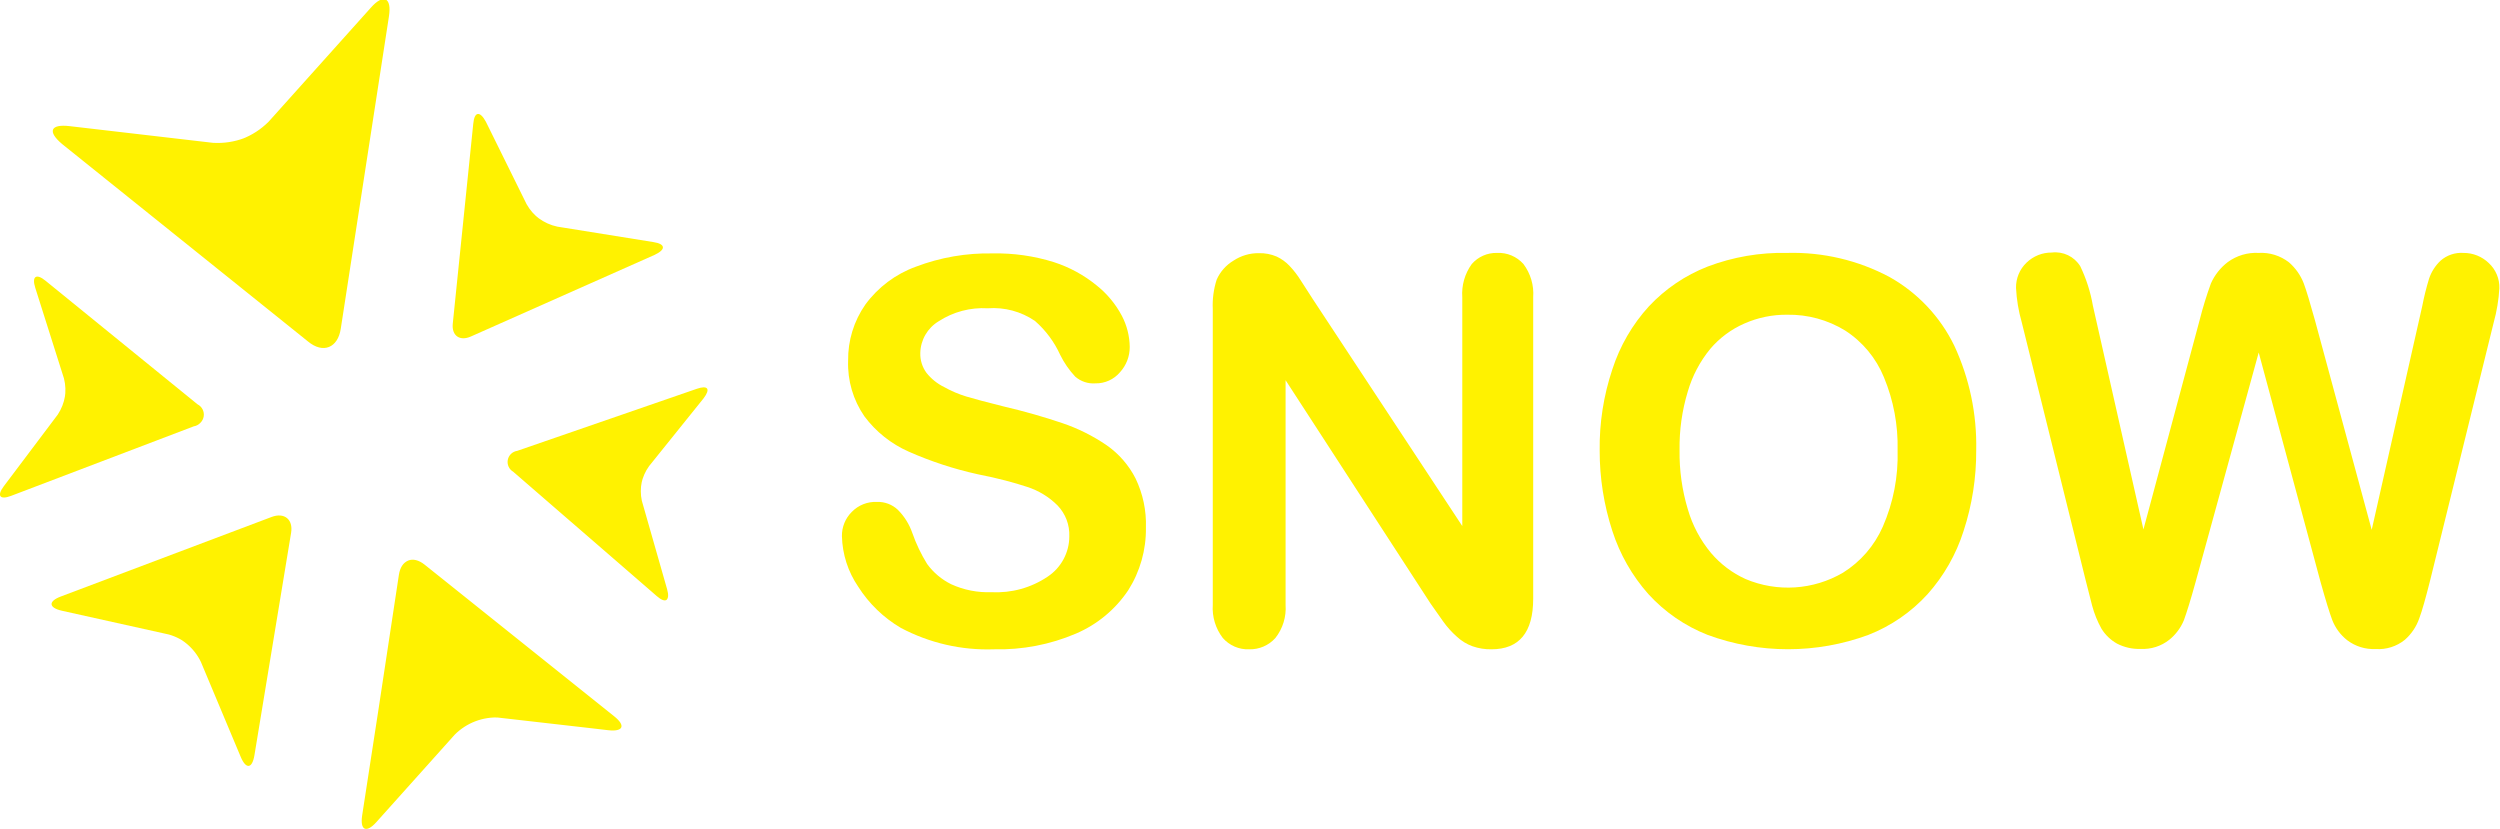
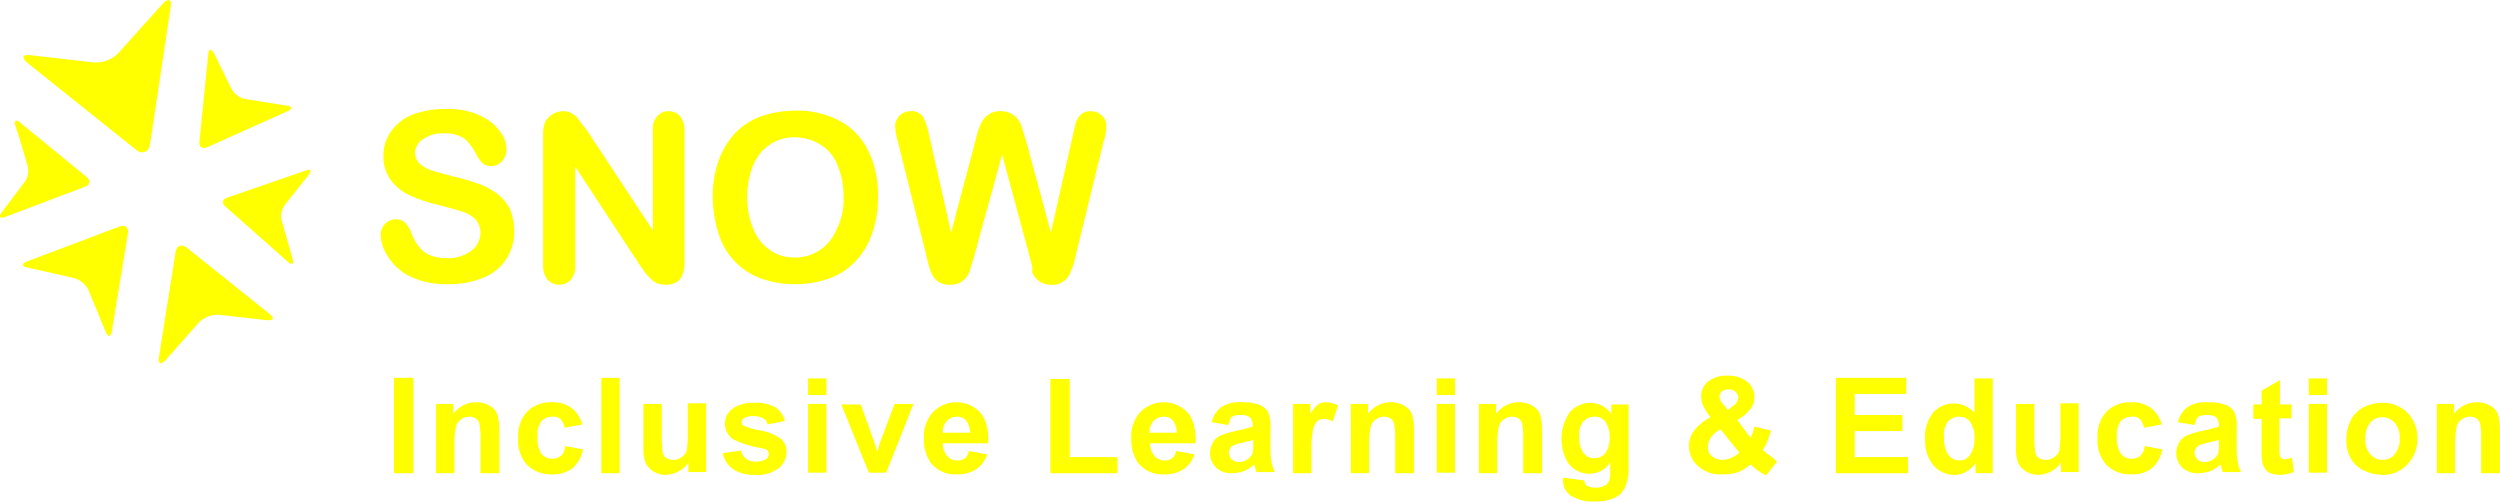
- <svg xmlns="http://www.w3.org/2000/svg" id="Layer_1" data-name="Layer 1" viewBox="0 0 197.79 65.52">
+ <svg xmlns="http://www.w3.org/2000/svg" id="Layer_1" data-name="Layer 1" viewBox="0 0 450.97 90.46">
  <defs>
-     <style>.cls-1{fill:#fff200;}</style>
+     <style>.cls-1{fill:#ff0;}</style>
  </defs>
-   <path class="cls-1" d="M38,28c-.89.4-1.53-.07-1.44-1l1.62-15.81c.09-1,.53-1.05,1-.18l3.22,6.52a3.78,3.78,0,0,0,2.54,1.86l7.47,1.15c1,.14,1,.59.13,1L38,28c-.89.4-1.53-.07-1.44-1l1.62-15.81c.09-1,.52-1.05,1-.17l3.12,6.42a3.8,3.8,0,0,0,2.53,1.87l7.59,1.22c1,.15,1,.6.13,1Z" transform="translate(-0.74 -1.38)" />
-   <path class="cls-1" d="M32.33,46.83c.18-1.17,1.07-1.52,2-.78l15,12c.93.74.72,1.23-.45,1.1l-8.75-1a4.67,4.67,0,0,0-3.56,1.37l-6.05,6.84c-.78.89-1.27.65-1.1-.51l2.88-19c.18-1.17,1.07-1.52,2-.78l15,12c.93.74.72,1.22-.45,1.08l-8.57-1a4.64,4.64,0,0,0-3.56,1.35l-6.21,6.93c-.79.88-1.29.64-1.12-.52Z" transform="translate(-0.74 -1.38)" />
-   <path class="cls-1" d="M16.37,33.37a.91.91,0,0,1-.27,1.71L1.62,40.61c-.89.34-1.15,0-.58-.76l4.27-5.67a3.77,3.77,0,0,0,.51-3l-2.28-7c-.3-.91.07-1.16.8-.56l12,9.78a.91.91,0,0,1-.27,1.71L1.62,40.61c-.89.34-1.15,0-.57-.76l4.23-5.53a3.72,3.72,0,0,0,.52-3L3.53,24.15c-.29-.91.08-1.16.81-.56Z" transform="translate(-0.74 -1.38)" />
-   <path class="cls-1" d="M22.23,42.28c1-.38,1.72.19,1.54,1.26l-2.9,17.59c-.18,1.08-.67,1.13-1.09.12l-3.15-7.51a4.28,4.28,0,0,0-2.71-2.26L5.64,49.69c-1.06-.23-1.1-.74-.08-1.12l16.67-6.29c1-.38,1.72.19,1.54,1.26l-2.9,17.59c-.18,1.08-.66,1.13-1.08.12l-3-7.4a4.29,4.29,0,0,0-2.69-2.27L5.64,49.7c-1.06-.24-1.1-.75-.08-1.13Z" transform="translate(-0.74 -1.38)" />
-   <path class="cls-1" d="M27.7,27.39c-.23,1.51-1.4,2-2.6,1L5.66,12.78c-1.19-1-.93-1.6.59-1.42l11.34,1.32a6,6,0,0,0,4.61-1.75l7.88-8.85c1-1.14,1.66-.84,1.42.67L27.7,27.39c-.23,1.51-1.4,2-2.6,1L5.66,12.78c-1.19-1-.93-1.59.59-1.4l11.11,1.38A6,6,0,0,0,22,11l8.07-9c1-1.14,1.68-.83,1.44.68Z" transform="translate(-0.74 -1.38)" />
-   <path class="cls-1" d="M41.34,38.7a.89.89,0,0,1,.32-1.65l14.21-4.91c.87-.3,1.11,0,.53.76l-4.31,5.36a3.6,3.6,0,0,0-.59,2.91l2,6.86c.26.89-.1,1.12-.8.51L41.34,38.7a.89.89,0,0,1,.32-1.65l14.21-4.91c.87-.3,1.11,0,.52.75l-4.26,5.23A3.59,3.59,0,0,0,51.52,41l2,7c.25.89-.11,1.12-.81.51Z" transform="translate(-0.74 -1.38)" />
-   <path class="cls-1" d="M91.4,43.13A9,9,0,0,1,90,48.08a9.45,9.45,0,0,1-4.14,3.43,15.54,15.54,0,0,1-6.48,1.24A14.61,14.61,0,0,1,72,51.05a10,10,0,0,1-3.36-3.25,7.41,7.41,0,0,1-1.29-4,2.64,2.64,0,0,1,.78-1.92,2.61,2.61,0,0,1,2-.79,2.28,2.28,0,0,1,1.64.62,4.81,4.81,0,0,1,1.15,1.84A12.62,12.62,0,0,0,74.09,46a5.21,5.21,0,0,0,1.9,1.6,7,7,0,0,0,3.2.63A7.24,7.24,0,0,0,83.63,47a3.83,3.83,0,0,0,1.71-3.18,3.35,3.35,0,0,0-.93-2.45A6,6,0,0,0,82,39.9c-1-.33-2.27-.68-3.91-1a28.88,28.88,0,0,1-5.46-1.79,8.8,8.8,0,0,1-3.5-2.79,7.28,7.28,0,0,1-1.29-4.4,7.58,7.58,0,0,1,1.36-4.44,8.56,8.56,0,0,1,4-3,16.16,16.16,0,0,1,6.08-1.05,15.14,15.14,0,0,1,4.84.69,10.38,10.38,0,0,1,3.38,1.84,7.63,7.63,0,0,1,2,2.41,5.46,5.46,0,0,1,.62,2.46,2.94,2.94,0,0,1-.77,2,2.48,2.48,0,0,1-1.94.88,2.19,2.19,0,0,1-1.6-.53,7.15,7.15,0,0,1-1.19-1.72,7.91,7.91,0,0,0-2-2.69,5.85,5.85,0,0,0-3.73-1A6.44,6.44,0,0,0,75,26.8a3,3,0,0,0-1.45,2.51,2.53,2.53,0,0,0,.49,1.57A4.12,4.12,0,0,0,75.43,32a9,9,0,0,0,1.76.75c.59.18,1.57.44,2.93.78,1.71.4,3.26.85,4.65,1.32a14.36,14.36,0,0,1,3.53,1.76,7.18,7.18,0,0,1,2.28,2.62A8.34,8.34,0,0,1,91.4,43.13Z" transform="translate(-0.74 -1.38)" />
-   <path class="cls-1" d="M104.62,25.07,116.43,43V24.9a4,4,0,0,1,.75-2.63,2.56,2.56,0,0,1,2-.88,2.62,2.62,0,0,1,2.09.88,3.91,3.91,0,0,1,.77,2.63V48.75c0,2.67-1.11,4-3.31,4a4.31,4.31,0,0,1-1.49-.24,3.59,3.59,0,0,1-1.24-.76,7,7,0,0,1-1.08-1.2l-1-1.42L102.45,31.46V49.23a3.8,3.8,0,0,1-.81,2.63,2.69,2.69,0,0,1-2.07.89,2.63,2.63,0,0,1-2.09-.9,3.89,3.89,0,0,1-.79-2.62V25.84A6.61,6.61,0,0,1,97,23.5,3.31,3.31,0,0,1,98.33,22a3.55,3.55,0,0,1,2-.59,3.36,3.36,0,0,1,1.42.27,3.41,3.41,0,0,1,1,.72,7.23,7.23,0,0,1,.91,1.18Z" transform="translate(-0.74 -1.38)" />
-   <path class="cls-1" d="M142.14,21.39a16.26,16.26,0,0,1,8.1,1.91,12.47,12.47,0,0,1,5.12,5.44A18.68,18.68,0,0,1,157.09,37a20.12,20.12,0,0,1-1,6.39,13.76,13.76,0,0,1-2.85,5,12.49,12.49,0,0,1-4.68,3.22,18.39,18.39,0,0,1-12.72,0,12.58,12.58,0,0,1-4.69-3.23,14,14,0,0,1-2.85-5,20.36,20.36,0,0,1-1-6.35,19.38,19.38,0,0,1,1-6.42,13.58,13.58,0,0,1,2.9-5,12.68,12.68,0,0,1,4.64-3.14A16.68,16.68,0,0,1,142.14,21.39ZM150.87,37a14.15,14.15,0,0,0-1.08-5.77,8,8,0,0,0-3.07-3.7,8.48,8.48,0,0,0-4.58-1.25,8.15,8.15,0,0,0-3.4.7,7.47,7.47,0,0,0-2.69,2,9.5,9.5,0,0,0-1.78,3.38,15.15,15.15,0,0,0-.65,4.63,15.46,15.46,0,0,0,.65,4.67,9.55,9.55,0,0,0,1.84,3.47,7.83,7.83,0,0,0,2.73,2.06,8.62,8.62,0,0,0,7.71-.5,8.17,8.17,0,0,0,3.15-3.64A14.05,14.05,0,0,0,150.87,37Z" transform="translate(-0.74 -1.38)" />
-   <path class="cls-1" d="M184.34,47.45l-4.9-18.18-5,18.18c-.38,1.38-.69,2.37-.92,3A3.87,3.87,0,0,1,172.36,52a3.36,3.36,0,0,1-2.25.72,3.79,3.79,0,0,1-1.88-.42A3.37,3.37,0,0,1,167,51.12a7.93,7.93,0,0,1-.74-1.83q-.28-1.08-.51-2l-5.06-20.42a12,12,0,0,1-.45-2.71,2.7,2.7,0,0,1,.83-2,2.84,2.84,0,0,1,2-.8,2.32,2.32,0,0,1,2.25,1.08,11.8,11.8,0,0,1,1,3.12l4,17.71,4.45-16.58a29.79,29.79,0,0,1,.89-2.89A4.34,4.34,0,0,1,177,22.11a3.78,3.78,0,0,1,2.43-.72,3.57,3.57,0,0,1,2.41.75A4.22,4.22,0,0,1,183,23.79c.22.59.51,1.57.89,2.93l4.49,16.58,4-17.71a21.24,21.24,0,0,1,.54-2.17,3.5,3.5,0,0,1,.9-1.41,2.49,2.49,0,0,1,1.82-.62,2.85,2.85,0,0,1,2,.8,2.62,2.62,0,0,1,.84,2,13,13,0,0,1-.45,2.71L193,47.31c-.35,1.38-.63,2.39-.86,3A4,4,0,0,1,191,52a3.32,3.32,0,0,1-2.31.73,3.46,3.46,0,0,1-2.25-.7,3.77,3.77,0,0,1-1.18-1.59C185.05,49.88,184.74,48.88,184.34,47.45Z" transform="translate(-0.74 -1.38)" />
+   <path class="cls-1" d="M54.5,44.5c-.9.4-1.5-.1-1.4-1l1.6-15.8c.1-1,.5-1,1-.2L58.9,34a4,4,0,0,0,2.5,1.9L68.9,37c1,.1,1,.6.1,1L54.5,44.5c-.9.4-1.5-.1-1.4-1l1.6-15.8c.1-1,.5-1,1-.2l3.1,6.4a4,4,0,0,0,2.5,1.9L68.9,37c1,.2,1,.6.1,1Z" transform="translate(-17.13 -17.94)" />
+   <path class="cls-1" d="M48.8,63.4c.2-1.2,1.1-1.5,2-.8l15,12c.9.7.7,1.2-.5,1.1l-8.8-1a4.82,4.82,0,0,0-3.6,1.4l-6,6.8c-.8.9-1.3.7-1.1-.5l3-19c.2-1.2,1.1-1.5,2-.8l15,12c.9.7.7,1.2-.5,1.1l-8.6-1A5.15,5.15,0,0,0,53.1,76L47,82.9c-.8.9-1.3.6-1.1-.5Z" transform="translate(-17.13 -17.94)" />
+   <path class="cls-1" d="M32.8,49.9c.7.6.6,1.4-.3,1.7L18,57.1c-.9.3-1.1,0-.6-.8l4.3-5.7a3.58,3.58,0,0,0,.5-3l-2.3-7c-.3-.9.1-1.2.8-.6l12.1,9.9c.7.6.6,1.4-.3,1.7L18,57.1c-.9.3-1.1,0-.6-.8l4.2-5.5a3.58,3.58,0,0,0,.5-3L20,40.7c-.3-.9.1-1.2.8-.6Z" transform="translate(-17.13 -17.94)" />
+   <path class="cls-1" d="M38.7,58.8c1-.4,1.7.2,1.5,1.3L37.3,77.7c-.2,1.1-.7,1.1-1.1.1l-3.1-7.5A4.43,4.43,0,0,0,30.4,68l-8.3-1.8C21,66,21,65.5,22,65.1l16.7-6.3c1-.4,1.7.2,1.5,1.3L37.3,77.7c-.2,1.1-.7,1.1-1.1.1l-3-7.4a4.43,4.43,0,0,0-2.7-2.3l-8.4-1.9C21,66,21,65.5,22,65.1Z" transform="translate(-17.13 -17.94)" />
+   <path class="cls-1" d="M44.2,43.9c-.2,1.5-1.4,2-2.6,1L22.1,29.3c-1.2-1-.9-1.6.6-1.4L34,29.2a5.75,5.75,0,0,0,4.6-1.8l7.9-8.8c1-1.1,1.7-.8,1.4.7L44.2,43.9c-.2,1.5-1.4,2-2.6,1L22.1,29.3c-1.2-1-.9-1.6.6-1.4l11.1,1.4a6,6,0,0,0,4.6-1.7l8.1-9c1-1.1,1.7-.8,1.4.7Z" transform="translate(-17.13 -17.94)" />
+   <path class="cls-1" d="M57.8,55.2c-.7-.6-.6-1.3.3-1.6l14.2-4.9c.9-.3,1.1,0,.5.8l-4.3,5.4a3.7,3.7,0,0,0-.6,2.9l2,6.9c.3.9-.1,1.1-.8.5l-11.3-10c-.7-.6-.6-1.3.3-1.6l14.2-4.9c.9-.3,1.1,0,.5.8l-4.3,5.2a3.34,3.34,0,0,0-.6,2.9l2,7c.3.9-.1,1.1-.8.5Z" transform="translate(-17.13 -17.94)" />
+   <path class="cls-1" d="M109.9,59.7a9.06,9.06,0,0,1-1.4,4.9,8.69,8.69,0,0,1-4.1,3.4,16,16,0,0,1-6.5,1.2,14.73,14.73,0,0,1-7.4-1.7,9.75,9.75,0,0,1-3.4-3.3,7.27,7.27,0,0,1-1.3-4,2.73,2.73,0,0,1,.8-1.9,2.79,2.79,0,0,1,2-.8,2.27,2.27,0,0,1,1.6.6,5,5,0,0,1,1.1,1.8,8.91,8.91,0,0,0,1.3,2.4,5.07,5.07,0,0,0,1.9,1.6,7.31,7.31,0,0,0,3.2.6,6.78,6.78,0,0,0,4.4-1.3,4,4,0,0,0,1.7-3.2,3.66,3.66,0,0,0-.9-2.5,5.66,5.66,0,0,0-2.4-1.4c-1-.3-2.3-.7-3.9-1.1a27.28,27.28,0,0,1-5.5-1.8,8.89,8.89,0,0,1-3.5-2.8A7,7,0,0,1,86.3,46a7.22,7.22,0,0,1,1.4-4.4,8.54,8.54,0,0,1,3.9-3,16.26,16.26,0,0,1,6.1-1,13.51,13.51,0,0,1,4.8.7,12,12,0,0,1,3.4,1.8,10.61,10.61,0,0,1,2,2.4,5.73,5.73,0,0,1,.6,2.5,3.18,3.18,0,0,1-.8,2,2.46,2.46,0,0,1-1.9.9,2.54,2.54,0,0,1-1.6-.5,6.21,6.21,0,0,1-1.2-1.7,9.49,9.49,0,0,0-2-2.7,6.06,6.06,0,0,0-3.7-1,6.13,6.13,0,0,0-3.8,1A3,3,0,0,0,92,45.5a3,3,0,0,0,.5,1.6,4,4,0,0,0,1.4,1.1,6.7,6.7,0,0,0,1.8.7c.6.2,1.6.4,2.9.8a37.07,37.07,0,0,1,4.6,1.3,12.72,12.72,0,0,1,3.5,1.8,8.15,8.15,0,0,1,2.3,2.6A10.36,10.36,0,0,1,109.9,59.7Z" transform="translate(-17.13 -17.94)" />
+   <path class="cls-1" d="M123.1,41.6l11.8,17.9v-18a3.26,3.26,0,0,1,.8-2.6,2.52,2.52,0,0,1,2-.9,2.58,2.58,0,0,1,2.1.9,4,4,0,0,1,.8,2.6V65.3c0,2.7-1.1,4-3.3,4a6.05,6.05,0,0,1-1.5-.2,3.17,3.17,0,0,1-1.2-.8,6.53,6.53,0,0,1-1.1-1.2c-.3-.5-.7-.9-1-1.4L120.9,48V65.8a3.84,3.84,0,0,1-.8,2.6,2.9,2.9,0,0,1-4.2,0,4,4,0,0,1-.8-2.6V42.4a6.71,6.71,0,0,1,.3-2.3,3.74,3.74,0,0,1,1.3-1.5,3.61,3.61,0,0,1,2-.6,2.9,2.9,0,0,1,1.4.3,3.59,3.59,0,0,1,1,.7,6.23,6.23,0,0,1,.9,1.2A17.1,17.1,0,0,1,123.1,41.6Z" transform="translate(-17.13 -17.94)" />
+   <path class="cls-1" d="M160.6,37.9a16.17,16.17,0,0,1,8.1,1.9,12.09,12.09,0,0,1,5.1,5.4,18.12,18.12,0,0,1,1.7,8.3,18.69,18.69,0,0,1-1,6.4,13.16,13.16,0,0,1-2.9,5,11.93,11.93,0,0,1-4.7,3.2,17.69,17.69,0,0,1-6.3,1.1,18.26,18.26,0,0,1-6.4-1.1,12.45,12.45,0,0,1-7.5-8.2,22,22,0,0,1-1-6.4,18.69,18.69,0,0,1,1-6.4,14.61,14.61,0,0,1,2.9-5,12.09,12.09,0,0,1,4.6-3.1A19.11,19.11,0,0,1,160.6,37.9Zm8.7,15.6a15,15,0,0,0-1.1-5.8,7.59,7.59,0,0,0-3.1-3.7,8.83,8.83,0,0,0-4.6-1.3,7.67,7.67,0,0,0-3.4.7,8.62,8.62,0,0,0-2.7,2,9.94,9.94,0,0,0-1.8,3.4,16.44,16.44,0,0,0-.7,4.6,14.05,14.05,0,0,0,.7,4.7,10.48,10.48,0,0,0,1.8,3.5,9,9,0,0,0,2.7,2.1,7.67,7.67,0,0,0,3.4.7,8,8,0,0,0,4.3-1.2,7.88,7.88,0,0,0,3.1-3.6A11.72,11.72,0,0,0,169.3,53.5Z" transform="translate(-17.13 -17.94)" />
+   <path class="cls-1" d="M202.8,64l-4.9-18.2-5,18.2q-.6,2.1-.9,3a3.57,3.57,0,0,1-1.2,1.6,3.33,3.33,0,0,1-2.3.7,3.58,3.58,0,0,1-1.9-.4,3.45,3.45,0,0,1-1.2-1.2,7.51,7.51,0,0,1-.7-1.8,19.45,19.45,0,0,1-.5-2l-5.1-20.4a13.15,13.15,0,0,1-.5-2.7,2.73,2.73,0,0,1,2.8-2.8,2.48,2.48,0,0,1,2.3,1.1,12.52,12.52,0,0,1,1,3.1l4,17.7,4.4-16.6a17,17,0,0,1,.9-2.9,4.31,4.31,0,0,1,1.3-1.7,3.61,3.61,0,0,1,2.4-.7,3.65,3.65,0,0,1,2.4.8,4.19,4.19,0,0,1,1.2,1.6c.2.6.5,1.6.9,2.9l4.5,16.6,4-17.7c.2-.9.4-1.7.5-2.2a4.19,4.19,0,0,1,.9-1.4,2.44,2.44,0,0,1,1.8-.6,2.79,2.79,0,0,1,2,.8,2.44,2.44,0,0,1,.8,2,8.61,8.61,0,0,1-.5,2.7l-5,20.4a13.79,13.79,0,0,1-.9,3,3.82,3.82,0,0,1-1.2,1.7,3.17,3.17,0,0,1-2.3.7,3.51,3.51,0,0,1-2.3-.7,3.57,3.57,0,0,1-1.2-1.6C203.5,66.4,203.2,65.4,202.8,64Z" transform="translate(-17.13 -17.94)" />
+   <path class="cls-1" d="M88.2,103.3V86.1h3.5v17.2Z" transform="translate(-17.13 -17.94)" />
+   <path class="cls-1" d="M107.1,103.3h-3.3V96.9a12.59,12.59,0,0,0-.2-2.6,1.6,1.6,0,0,0-.7-.9,2,2,0,0,0-1.1-.3,2.46,2.46,0,0,0-1.5.5,2.15,2.15,0,0,0-.9,1.2,14,14,0,0,0-.3,2.9v5.6H95.8V90.8h3.1v1.8a5.07,5.07,0,0,1,4.1-2.1,4.48,4.48,0,0,1,2,.4,3.88,3.88,0,0,1,1.4,1,3.51,3.51,0,0,1,.6,1.4,11.8,11.8,0,0,1,.2,2.2v7.8Z" transform="translate(-17.13 -17.94)" />
+   <path class="cls-1" d="M122.2,94.5l-3.2.6a3.48,3.48,0,0,0-.7-1.5,1.84,1.84,0,0,0-1.5-.5,2.79,2.79,0,0,0-2,.8,4.11,4.11,0,0,0-.7,2.8,4.88,4.88,0,0,0,.7,3.1,2.52,2.52,0,0,0,2,.9,2.46,2.46,0,0,0,1.5-.5,2.76,2.76,0,0,0,.8-1.8l3.2.6a6,6,0,0,1-1.9,3.4,5.56,5.56,0,0,1-3.8,1.1,6,6,0,0,1-4.4-1.7,6.48,6.48,0,0,1-1.6-4.8,6.48,6.48,0,0,1,1.6-4.8,6,6,0,0,1,4.4-1.7,5.7,5.7,0,0,1,3.6,1A5.92,5.92,0,0,1,122.2,94.5Z" transform="translate(-17.13 -17.94)" />
+   <path class="cls-1" d="M125.6,103.3V86.1h3.3v17.2Z" transform="translate(-17.13 -17.94)" />
+   <path class="cls-1" d="M141.3,103.3v-1.9a4.64,4.64,0,0,1-1.8,1.6,4.93,4.93,0,0,1-2.3.6,4,4,0,0,1-3.6-2.1,6.91,6.91,0,0,1-.4-2.8V90.8h3.3v5.7a16.42,16.42,0,0,0,.2,3.2,1.27,1.27,0,0,0,.7.9,2.38,2.38,0,0,0,1.2.3,2.46,2.46,0,0,0,1.5-.5,2.33,2.33,0,0,0,.9-1.1,19.29,19.29,0,0,0,.2-3.4V90.7h3.3v12.4h-3.2Z" transform="translate(-17.13 -17.94)" />
+   <path class="cls-1" d="M147.5,99.7l3.3-.5a2.37,2.37,0,0,0,.9,1.5,2.57,2.57,0,0,0,1.8.5,3.09,3.09,0,0,0,1.9-.5,1,1,0,0,0,.4-.9,1.07,1.07,0,0,0-.2-.6,1.93,1.93,0,0,0-1.1-.4,18.88,18.88,0,0,1-5.1-1.6,3.41,3.41,0,0,1-.2-5.5,6.36,6.36,0,0,1,4-1.1,7.41,7.41,0,0,1,3.8.8,4.19,4.19,0,0,1,1.7,2.5l-3.1.6a1.55,1.55,0,0,0-.8-1.1,3.41,3.41,0,0,0-1.6-.4,3.16,3.16,0,0,0-1.9.4,1,1,0,0,0-.4.7.86.86,0,0,0,.3.6,13.56,13.56,0,0,0,3.1.9,8.72,8.72,0,0,1,3.7,1.5,3,3,0,0,1,1,2.4,3.85,3.85,0,0,1-1.4,2.9,6.38,6.38,0,0,1-4.2,1.2,6.78,6.78,0,0,1-4-1A4.82,4.82,0,0,1,147.5,99.7Z" transform="translate(-17.13 -17.94)" />
+   <path class="cls-1" d="M162.9,89.2v-3h3.3v3Zm0,14.1V90.8h3.3v12.4h-3.3Z" transform="translate(-17.13 -17.94)" />
+   <path class="cls-1" d="M173.9,103.3l-5-12.4h3.5l2.3,6.4.7,2.1a3.63,3.63,0,0,0,.3-1.1,4.87,4.87,0,0,1,.4-1.1l2.4-6.4h3.4L177,103.2h-3.1Z" transform="translate(-17.13 -17.94)" />
+   <path class="cls-1" d="M191.9,99.3l3.3.6a5.09,5.09,0,0,1-2,2.7,5.93,5.93,0,0,1-3.4.9,5.49,5.49,0,0,1-4.8-2.1,7.28,7.28,0,0,1-1.2-4.3,6.48,6.48,0,0,1,1.6-4.8,5.91,5.91,0,0,1,8.5,0c1.1,1.2,1.6,3.1,1.5,5.6h-8.2a3.37,3.37,0,0,0,.8,2.3,2.24,2.24,0,0,0,1.9.8,2,2,0,0,0,1.3-.4C191.6,100.3,191.7,100,191.9,99.3Zm.2-3.3a3.39,3.39,0,0,0-.7-2.2,2.06,2.06,0,0,0-1.7-.7,2.5,2.5,0,0,0-1.8.8,2.82,2.82,0,0,0-.7,2.1Z" transform="translate(-17.13 -17.94)" />
+   <path class="cls-1" d="M206.6,103.3v-17h3.5v14.1h8.6v2.9Z" transform="translate(-17.13 -17.94)" />
+   <path class="cls-1" d="M229.3,99.3l3.3.6a5.09,5.09,0,0,1-2,2.7,5.93,5.93,0,0,1-3.4.9,5.49,5.49,0,0,1-4.8-2.1,7.28,7.28,0,0,1-1.2-4.3,6.48,6.48,0,0,1,1.6-4.8,5.91,5.91,0,0,1,8.5,0c1.1,1.2,1.6,3.1,1.5,5.6h-8.2a3.37,3.37,0,0,0,.8,2.3,2.24,2.24,0,0,0,1.9.8,2,2,0,0,0,1.3-.4C229,100.3,229.1,100,229.3,99.3Zm.1-3.3a3.39,3.39,0,0,0-.7-2.2,2.06,2.06,0,0,0-1.7-.7,2.5,2.5,0,0,0-1.8.8,2.82,2.82,0,0,0-.7,2.1Z" transform="translate(-17.13 -17.94)" />
+   <path class="cls-1" d="M238.7,94.6l-3-.5a4.69,4.69,0,0,1,1.7-2.7,6.1,6.1,0,0,1,3.7-.9,8.75,8.75,0,0,1,3.3.5,3.24,3.24,0,0,1,1.5,1.3,6.56,6.56,0,0,1,.4,2.9V99a12.53,12.53,0,0,0,.2,2.4,7,7,0,0,0,.6,1.7h-3.3a4.05,4.05,0,0,1-.3-1,.76.76,0,0,1-.1-.4,6.28,6.28,0,0,1-1.8,1.2,6.54,6.54,0,0,1-2.1.4,4,4,0,0,1-3-1,3.63,3.63,0,0,1-1.1-2.6,4.14,4.14,0,0,1,.5-1.9,3,3,0,0,1,1.4-1.3,16.51,16.51,0,0,1,2.6-.8,28.69,28.69,0,0,0,3.2-.8v-.3a2,2,0,0,0-.5-1.4,2.65,2.65,0,0,0-1.8-.4,2.9,2.9,0,0,0-1.4.3C239,93.3,238.9,94.1,238.7,94.6Zm4.5,2.7c-.4.1-1.1.3-2,.5a6,6,0,0,0-1.8.6,1.43,1.43,0,0,0-.6,1.2,1.66,1.66,0,0,0,.5,1.2,1.9,1.9,0,0,0,1.3.5,2.72,2.72,0,0,0,1.7-.6,2.1,2.1,0,0,0,.8-1.1,6.22,6.22,0,0,0,.1-1.6Z" transform="translate(-17.13 -17.94)" />
+   <path class="cls-1" d="M253.7,103.3h-3.3V90.8h3.1v1.8a6.61,6.61,0,0,1,1.4-1.7,2.3,2.3,0,0,1,1.4-.4,4.28,4.28,0,0,1,2.2.6l-1,2.9a2.64,2.64,0,0,0-1.5-.5,1.59,1.59,0,0,0-1.2.4,3,3,0,0,0-.8,1.4,18.62,18.62,0,0,0-.3,4.2Z" transform="translate(-17.13 -17.94)" />
+   <path class="cls-1" d="M272.1,103.3h-3.3V96.9a12.59,12.59,0,0,0-.2-2.6,1.6,1.6,0,0,0-.7-.9,2,2,0,0,0-1.1-.3,2.46,2.46,0,0,0-1.5.5,2.15,2.15,0,0,0-.9,1.2,14,14,0,0,0-.3,2.9v5.6h-3.3V90.8h3.1v1.8a5.07,5.07,0,0,1,4.1-2.1,4.48,4.48,0,0,1,2,.4,3.88,3.88,0,0,1,1.4,1,3.51,3.51,0,0,1,.6,1.4,11.8,11.8,0,0,1,.2,2.2v7.8Z" transform="translate(-17.13 -17.94)" />
+   <path class="cls-1" d="M276.3,89.2v-3h3.3v3Zm0,14.1V90.8h3.3v12.4h-3.3Z" transform="translate(-17.13 -17.94)" />
+   <path class="cls-1" d="M295.2,103.3h-3.3V96.9a12.59,12.59,0,0,0-.2-2.6,1.6,1.6,0,0,0-.7-.9,2,2,0,0,0-1.1-.3,2.46,2.46,0,0,0-1.5.5,2.15,2.15,0,0,0-.9,1.2,14,14,0,0,0-.3,2.9v5.6h-3.3V90.8H287v1.8a5.07,5.07,0,0,1,4.1-2.1,4.48,4.48,0,0,1,2,.4,3.88,3.88,0,0,1,1.4,1,3.51,3.51,0,0,1,.6,1.4,11.8,11.8,0,0,1,.2,2.2v7.8Z" transform="translate(-17.13 -17.94)" />
+   <path class="cls-1" d="M299.1,104.1l3.8.5a1.88,1.88,0,0,0,.4.9,2.7,2.7,0,0,0,1.5.4,3.16,3.16,0,0,0,1.9-.4,1.85,1.85,0,0,0,.7-.8,4.87,4.87,0,0,0,.2-1.5v-1.8a4.52,4.52,0,0,1-3.7,2,4.64,4.64,0,0,1-4-2.1,8.49,8.49,0,0,1,.4-9,5,5,0,0,1,3.7-1.7,4.7,4.7,0,0,1,3.8,2V90.9h3.1V102a9.15,9.15,0,0,1-.4,3.3,5.45,5.45,0,0,1-1,1.7,5,5,0,0,1-1.8,1,7.89,7.89,0,0,1-2.8.4,7.41,7.41,0,0,1-4.5-1.1,3.23,3.23,0,0,1-1.3-2.7Zm2.9-7.3a4.56,4.56,0,0,0,.8,2.9,2.32,2.32,0,0,0,1.9.9,2.52,2.52,0,0,0,2-.9,4.45,4.45,0,0,0,.8-2.8,4.77,4.77,0,0,0-.8-2.9,2.25,2.25,0,0,0-2-.9,2.66,2.66,0,0,0-2,.9A3.91,3.91,0,0,0,302,96.8Z" transform="translate(-17.13 -17.94)" />
+   <path class="cls-1" d="M337.7,101.2l-2,2.5a10.35,10.35,0,0,1-2.8-2,7.44,7.44,0,0,1-2.2,1.4,7.89,7.89,0,0,1-2.8.4,6,6,0,0,1-4.8-1.8,4.82,4.82,0,0,1-1.3-3.2,4.72,4.72,0,0,1,1-3,8.68,8.68,0,0,1,2.9-2.3,9.61,9.61,0,0,1-1.3-2,3.92,3.92,0,0,1-.4-1.8,3.37,3.37,0,0,1,1.2-2.6,5.34,5.34,0,0,1,3.6-1.1,5.42,5.42,0,0,1,3.5,1.1,3.41,3.41,0,0,1,1.3,2.8,3.61,3.61,0,0,1-.6,2,8.14,8.14,0,0,1-2.5,2.1l2.4,3.2a7.71,7.71,0,0,0,.7-2l3,.7a18.62,18.62,0,0,1-.8,2.3,6.35,6.35,0,0,1-.7,1.2c.4.3.8.7,1.4,1.1S337.5,101.1,337.7,101.2Zm-10.2-5.8a4,4,0,0,0-1.7,1.4,2.93,2.93,0,0,0-.6,1.7,2.06,2.06,0,0,0,.7,1.7,2.94,2.94,0,0,0,1.9.7,4,4,0,0,0,1.5-.3,5.88,5.88,0,0,0,1.6-1Zm1.3-3.5.9-.7a1.93,1.93,0,0,0,1-1.5,1.61,1.61,0,0,0-.5-1.1,1.7,1.7,0,0,0-1.3-.4,1.59,1.59,0,0,0-1.2.4,1.22,1.22,0,0,0-.4.9,2.21,2.21,0,0,0,.8,1.5Z" transform="translate(-17.13 -17.94)" />
+   <path class="cls-1" d="M348.3,103.3V86.1H361V89h-9.3v3.8h8.6v2.9h-8.6v4.7h9.6v2.9Z" transform="translate(-17.13 -17.94)" />
+   <path class="cls-1" d="M376.6,103.3h-3.1v-1.8a5.48,5.48,0,0,1-1.8,1.6,4.06,4.06,0,0,1-2.1.5,5,5,0,0,1-3.7-1.7,7.08,7.08,0,0,1-1.5-4.8,6.9,6.9,0,0,1,1.5-4.8,5,5,0,0,1,7.4.1V86.2h3.3v17.1Zm-8.8-6.5a5.46,5.46,0,0,0,.6,2.9,2.41,2.41,0,0,0,2.2,1.3,2.17,2.17,0,0,0,1.9-1,4.77,4.77,0,0,0,.8-2.9,5,5,0,0,0-.8-3.1,2.52,2.52,0,0,0-2-.9,2.66,2.66,0,0,0-2,.9A3.91,3.91,0,0,0,367.8,96.8Z" transform="translate(-17.13 -17.94)" />
+   <path class="cls-1" d="M388.9,103.3v-1.9a4.64,4.64,0,0,1-1.8,1.6,4.93,4.93,0,0,1-2.3.6,4,4,0,0,1-3.6-2.1,6.91,6.91,0,0,1-.4-2.8V90.8h3.3v5.7a16.42,16.42,0,0,0,.2,3.2,1.27,1.27,0,0,0,.7.9,2.38,2.38,0,0,0,1.2.3,2.46,2.46,0,0,0,1.5-.5,2.33,2.33,0,0,0,.9-1.1,19.29,19.29,0,0,0,.2-3.4V90.7h3.3v12.4h-3.2Z" transform="translate(-17.13 -17.94)" />
+   <path class="cls-1" d="M407.1,94.5l-3.2.6a3.48,3.48,0,0,0-.7-1.5,1.84,1.84,0,0,0-1.5-.5,2.79,2.79,0,0,0-2,.8,4.11,4.11,0,0,0-.7,2.8,4.88,4.88,0,0,0,.7,3.1,2.52,2.52,0,0,0,2,.9,2.46,2.46,0,0,0,1.5-.5,2.76,2.76,0,0,0,.8-1.8l3.2.6a6,6,0,0,1-1.9,3.4,5.56,5.56,0,0,1-3.8,1.1,6,6,0,0,1-4.4-1.7,6.48,6.48,0,0,1-1.6-4.8,6.48,6.48,0,0,1,1.6-4.8,6,6,0,0,1,4.4-1.7,5.7,5.7,0,0,1,3.6,1A5.92,5.92,0,0,1,407.1,94.5Z" transform="translate(-17.13 -17.94)" />
+   <path class="cls-1" d="M413,94.6l-3-.5a4.69,4.69,0,0,1,1.7-2.7,6.1,6.1,0,0,1,3.7-.9,8.75,8.75,0,0,1,3.3.5,3.24,3.24,0,0,1,1.5,1.3,6.56,6.56,0,0,1,.4,2.9V99a12.53,12.53,0,0,0,.2,2.4,7,7,0,0,0,.6,1.7h-3.3a4.05,4.05,0,0,1-.3-1,.76.76,0,0,1-.1-.4,6.28,6.28,0,0,1-1.8,1.2,6.54,6.54,0,0,1-2.1.4,4,4,0,0,1-3-1,3.63,3.63,0,0,1-1.1-2.6,4.14,4.14,0,0,1,.5-1.9,3,3,0,0,1,1.4-1.3,16.51,16.51,0,0,1,2.6-.8,28.69,28.69,0,0,0,3.2-.8v-.3a2,2,0,0,0-.5-1.4,2.65,2.65,0,0,0-1.8-.4,2.9,2.9,0,0,0-1.4.3C413.3,93.3,413.2,94.1,413,94.6Zm4.4,2.7c-.4.1-1.1.3-2,.5a6,6,0,0,0-1.8.6,1.43,1.43,0,0,0-.6,1.2,1.66,1.66,0,0,0,.5,1.2,1.9,1.9,0,0,0,1.3.5,2.72,2.72,0,0,0,1.7-.6,2.1,2.1,0,0,0,.8-1.1,6.22,6.22,0,0,0,.1-1.6Z" transform="translate(-17.13 -17.94)" />
+   <path class="cls-1" d="M430.5,90.8v2.6h-2.2v5a6.73,6.73,0,0,0,.1,1.8c.1.2.1.3.3.4a1.07,1.07,0,0,0,.6.2,4.51,4.51,0,0,0,1.3-.3l.3,2.6a7.08,7.08,0,0,1-2.6.5,4.15,4.15,0,0,1-1.6-.3,2.09,2.09,0,0,1-1-.8,3.2,3.2,0,0,1-.5-1.3,12.89,12.89,0,0,1-.1-2.3V93.5h-1.5V90.9h1.5V88.4l3.3-1.9v4.4h2.1Z" transform="translate(-17.13 -17.94)" />
+   <path class="cls-1" d="M433.6,89.2v-3h3.3v3Zm0,14.1V90.8h3.3v12.4h-3.3Z" transform="translate(-17.13 -17.94)" />
+   <path class="cls-1" d="M440.4,96.9a7.22,7.22,0,0,1,.8-3.2,5.12,5.12,0,0,1,2.3-2.3,7.31,7.31,0,0,1,3.3-.8,6.18,6.18,0,0,1,4.6,1.8,6.34,6.34,0,0,1,1.8,4.6,6.57,6.57,0,0,1-1.8,4.7,5.89,5.89,0,0,1-4.6,1.9,8,8,0,0,1-3.3-.8,5.34,5.34,0,0,1-2.4-2.3A6.84,6.84,0,0,1,440.4,96.9Zm3.4.2a3.93,3.93,0,0,0,.9,2.8,3,3,0,0,0,2.2,1,2.7,2.7,0,0,0,2.2-1A4.2,4.2,0,0,0,450,97a3.93,3.93,0,0,0-.9-2.8,3,3,0,0,0-2.2-1,2.7,2.7,0,0,0-2.2,1A4.2,4.2,0,0,0,443.8,97.1Z" transform="translate(-17.13 -17.94)" />
+   <path class="cls-1" d="M468,103.3h-3.3V96.9a12.59,12.59,0,0,0-.2-2.6,1.6,1.6,0,0,0-.7-.9,2,2,0,0,0-1.1-.3,2.46,2.46,0,0,0-1.5.5,2.15,2.15,0,0,0-.9,1.2,14,14,0,0,0-.3,2.9v5.6h-3.3V90.8h3.1v1.8a5.07,5.07,0,0,1,4.1-2.1,4.48,4.48,0,0,1,2,.4,3.88,3.88,0,0,1,1.4,1,3.51,3.51,0,0,1,.6,1.4,11.8,11.8,0,0,1,.2,2.2v7.8Z" transform="translate(-17.13 -17.94)" />
</svg>
